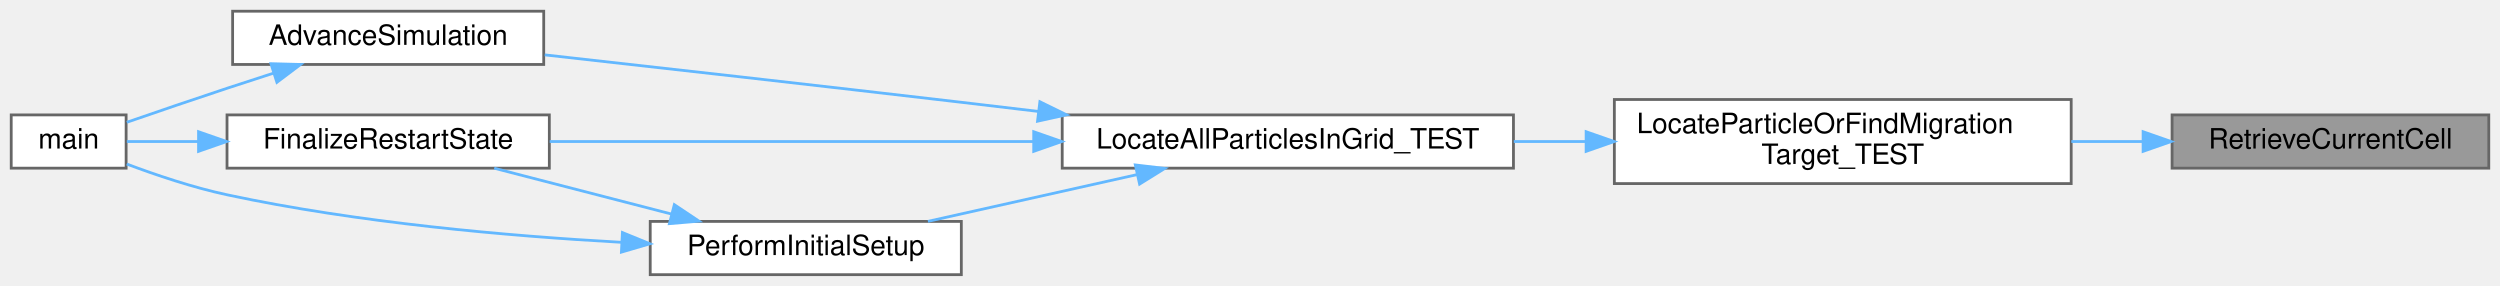
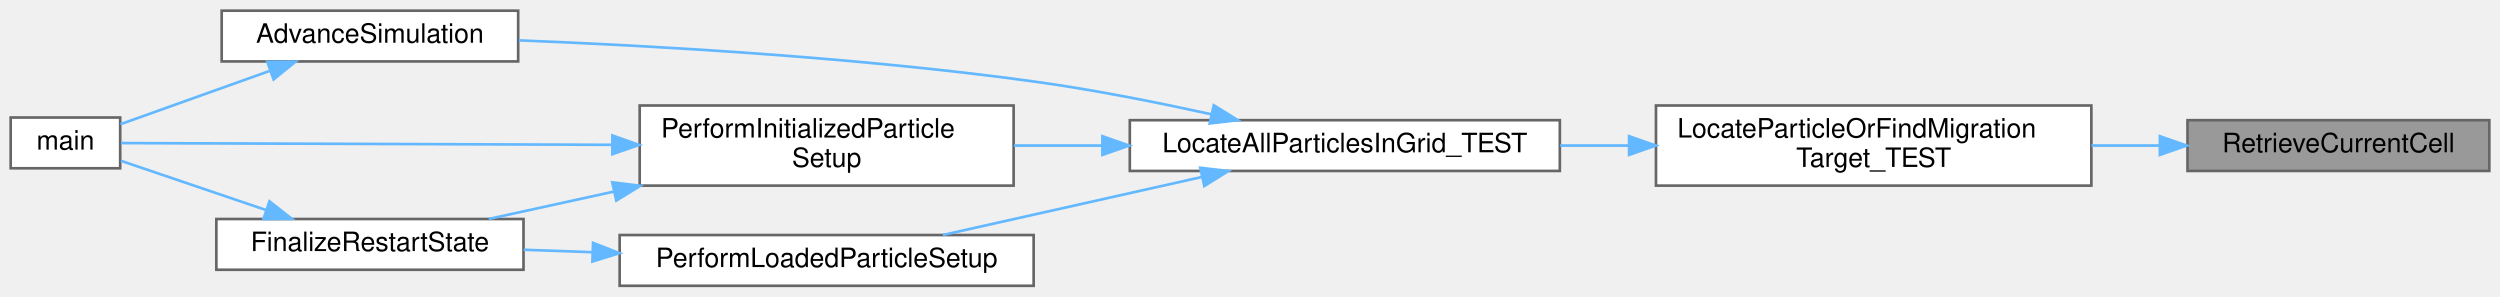
- <svg xmlns="http://www.w3.org/2000/svg" xmlns:xlink="http://www.w3.org/1999/xlink" width="892pt" height="102pt" viewBox="0.00 0.00 892.00 102.00">
-   <g id="graph0" class="graph" transform="scale(1 1) rotate(0) translate(4 98)">
+ <svg xmlns="http://www.w3.org/2000/svg" xmlns:xlink="http://www.w3.org/1999/xlink" width="936pt" height="111pt" viewBox="0.00 0.00 936.00 111.00">
+   <g id="graph0" class="graph" transform="scale(1 1) rotate(0) translate(4 107)">
    <g id="Node000001" class="node">
      <g id="a_Node000001">
        <a xlink:title="Retrieves the coordinates of the eight vertices of the current cell.">
-           <polygon fill="#999999" stroke="#666666" points="884,-57 771,-57 771,-38 884,-38 884,-57" />
-           <text text-anchor="middle" x="827.5" y="-45" font-family="Helvetica,sans-Serif" font-size="10.00">RetrieveCurrentCell</text>
+           <polygon fill="#999999" stroke="#666666" points="928,-62 815,-62 815,-43 928,-43 928,-62" />
+           <text text-anchor="middle" x="871.5" y="-50" font-family="Helvetica,sans-Serif" font-size="10.00">RetrieveCurrentCell</text>
        </a>
      </g>
    </g>
    <g id="Node000002" class="node">
      <g id="a_Node000002">
        <a xlink:href="walkingsearch_8c.html#a0b63dfe82e0fdee5c2c3bdd477f9901f" target="_top" xlink:title="Locates a particle's host cell or identifies its migration target using a robust walk search.">
-           <polygon fill="white" stroke="#666666" points="735,-62.5 572,-62.5 572,-32.5 735,-32.5 735,-62.5" />
-           <text text-anchor="start" x="580" y="-50.5" font-family="Helvetica,sans-Serif" font-size="10.00">LocateParticleOrFindMigration</text>
-           <text text-anchor="middle" x="653.5" y="-39.5" font-family="Helvetica,sans-Serif" font-size="10.00">Target_TEST</text>
+           <polygon fill="white" stroke="#666666" points="779,-67.5 616,-67.5 616,-37.5 779,-37.5 779,-67.5" />
+           <text text-anchor="start" x="624" y="-55.5" font-family="Helvetica,sans-Serif" font-size="10.00">LocateParticleOrFindMigration</text>
+           <text text-anchor="middle" x="697.5" y="-44.5" font-family="Helvetica,sans-Serif" font-size="10.00">Target_TEST</text>
        </a>
      </g>
    </g>
    <g id="edge1_Node000001_Node000002" class="edge">
      <g id="a_edge1_Node000001_Node000002">
        <a xlink:title=" ">
-           <path fill="none" stroke="#63b8ff" d="M760.61,-47.5C752.25,-47.5 743.61,-47.5 735.05,-47.5" />
-           <polygon fill="#63b8ff" stroke="#63b8ff" points="760.66,-51 770.66,-47.5 760.66,-44 760.66,-51" />
+           <path fill="none" stroke="#63b8ff" d="M804.61,-52.5C796.25,-52.5 787.61,-52.5 779.05,-52.5" />
+           <polygon fill="#63b8ff" stroke="#63b8ff" points="804.66,-56 814.66,-52.5 804.66,-49 804.66,-56" />
        </a>
      </g>
    </g>
    <g id="Node000003" class="node">
      <g id="a_Node000003">
        <a xlink:href="ParticleMotion_8c.html#a727054a4a467fd8504a19caed5a5916b" target="_top" xlink:title="Orchestrates the complete particle location and migration process for one timestep.">
-           <polygon fill="white" stroke="#666666" points="536,-57 375,-57 375,-38 536,-38 536,-57" />
-           <text text-anchor="middle" x="455.5" y="-45" font-family="Helvetica,sans-Serif" font-size="10.00">LocateAllParticlesInGrid_TEST</text>
+           <polygon fill="white" stroke="#666666" points="580,-62 419,-62 419,-43 580,-43 580,-62" />
+           <text text-anchor="middle" x="499.5" y="-50" font-family="Helvetica,sans-Serif" font-size="10.00">LocateAllParticlesInGrid_TEST</text>
        </a>
      </g>
    </g>
    <g id="edge2_Node000002_Node000003" class="edge">
      <g id="a_edge2_Node000002_Node000003">
        <a xlink:title=" ">
-           <path fill="none" stroke="#63b8ff" d="M561.89,-47.5C553.29,-47.5 544.61,-47.5 536.12,-47.5" />
-           <polygon fill="#63b8ff" stroke="#63b8ff" points="561.93,-51 571.93,-47.5 561.93,-44 561.93,-51" />
+           <path fill="none" stroke="#63b8ff" d="M605.89,-52.5C597.29,-52.5 588.61,-52.5 580.12,-52.5" />
+           <polygon fill="#63b8ff" stroke="#63b8ff" points="605.93,-56 615.93,-52.5 605.93,-49 605.93,-56" />
        </a>
      </g>
    </g>
    <g id="Node000004" class="node">
      <g id="a_Node000004">
        <a xlink:href="simulation_8c.html#a5cfb2f783604af7f20171d19f969d5d3" target="_top" xlink:title="Executes the main time-marching loop for the particle simulation.">
-           <polygon fill="white" stroke="#666666" points="190,-94 79,-94 79,-75 190,-75 190,-94" />
-           <text text-anchor="middle" x="134.5" y="-82" font-family="Helvetica,sans-Serif" font-size="10.00">AdvanceSimulation</text>
+           <polygon fill="white" stroke="#666666" points="190,-103 79,-103 79,-84 190,-84 190,-103" />
+           <text text-anchor="middle" x="134.5" y="-91" font-family="Helvetica,sans-Serif" font-size="10.00">AdvanceSimulation</text>
        </a>
      </g>
    </g>
    <g id="edge3_Node000003_Node000004" class="edge">
      <g id="a_edge3_Node000003_Node000004">
        <a xlink:title=" ">
-           <path fill="none" stroke="#63b8ff" d="M366.49,-58.24C357.21,-59.35 347.91,-60.46 339,-61.5 288.68,-67.39 231.32,-73.85 190.36,-78.42" />
-           <polygon fill="#63b8ff" stroke="#63b8ff" points="367.03,-61.7 376.54,-57.04 366.19,-54.75 367.03,-61.7" />
+           <path fill="none" stroke="#63b8ff" d="M449.42,-64.24C428.99,-68.72 404.96,-73.48 383,-76.5 317.08,-85.57 240.58,-89.88 190.28,-91.88" />
+           <polygon fill="#63b8ff" stroke="#63b8ff" points="450.44,-67.6 459.44,-62 448.92,-60.77 450.44,-67.6" />
        </a>
      </g>
    </g>
    <g id="Node000006" class="node">
      <g id="a_Node000006">
-         <a xlink:href="simulation_8c.html#a7bc2bae7b01f179706b367c8637534c2" target="_top" xlink:title="Performs post-load/post-init consistency checks for a restarted simulation.">
-           <polygon fill="white" stroke="#666666" points="192,-57 77,-57 77,-38 192,-38 192,-57" />
-           <text text-anchor="middle" x="134.5" y="-45" font-family="Helvetica,sans-Serif" font-size="10.00">FinalizeRestartState</text>
+         <a xlink:href="simulation_8c.html#aa5b3c3a0cd447931b47a01267c36acdd" target="_top" xlink:title="Finalizes the simulation setup at t=0, ensuring a consistent state before time marching.">
+           <polygon fill="white" stroke="#666666" points="375.5,-67.5 235.5,-67.5 235.5,-37.5 375.5,-37.5 375.5,-67.5" />
+           <text text-anchor="start" x="243.5" y="-55.5" font-family="Helvetica,sans-Serif" font-size="10.00">PerformInitializedParticle</text>
+           <text text-anchor="middle" x="305.5" y="-44.5" font-family="Helvetica,sans-Serif" font-size="10.00">Setup</text>
        </a>
      </g>
    </g>
    <g id="edge5_Node000003_Node000006" class="edge">
      <g id="a_edge5_Node000003_Node000006">
        <a xlink:title=" ">
-           <path fill="none" stroke="#63b8ff" d="M364.66,-47.5C309.27,-47.5 239.95,-47.5 192.13,-47.5" />
-           <polygon fill="#63b8ff" stroke="#63b8ff" points="364.83,-51 374.83,-47.5 364.83,-44 364.83,-51" />
+           <path fill="none" stroke="#63b8ff" d="M408.61,-52.5C397.52,-52.5 386.32,-52.5 375.61,-52.5" />
+           <polygon fill="#63b8ff" stroke="#63b8ff" points="408.74,-56 418.74,-52.5 408.74,-49 408.74,-56" />
        </a>
      </g>
    </g>
-     <g id="Node000007" class="node">
-       <g id="a_Node000007">
-         <a xlink:href="simulation_8c.html#a4e2cad25ac1fbdc6745d6fd8fcc1bbc1" target="_top" xlink:title="Finalizes the simulation setup at t=0, ensuring a consistent state before time marching.">
-           <polygon fill="white" stroke="#666666" points="339,-19 228,-19 228,0 339,0 339,-19" />
-           <text text-anchor="middle" x="283.5" y="-7" font-family="Helvetica,sans-Serif" font-size="10.00">PerformInitialSetup</text>
+     <g id="Node000008" class="node">
+       <g id="a_Node000008">
+         <a xlink:href="simulation_8c.html#ad8038ca2fcc4f0534e04d144c4ffbbef" target="_top" xlink:title="Finalizes the simulation state after particle and fluid data have been loaded from a restart.">
+           <polygon fill="white" stroke="#666666" points="383,-19 228,-19 228,0 383,0 383,-19" />
+           <text text-anchor="middle" x="305.5" y="-7" font-family="Helvetica,sans-Serif" font-size="10.00">PerformLoadedParticleSetup</text>
        </a>
      </g>
    </g>
-     <g id="edge7_Node000003_Node000007" class="edge">
-       <g id="a_edge7_Node000003_Node000007">
+     <g id="edge9_Node000003_Node000008" class="edge">
+       <g id="a_edge9_Node000003_Node000008">
        <a xlink:title=" ">
-           <path fill="none" stroke="#63b8ff" d="M401.6,-35.68C377.63,-30.32 349.68,-24.07 327.09,-19.02" />
-           <polygon fill="#63b8ff" stroke="#63b8ff" points="401.08,-39.15 411.6,-37.91 402.61,-32.31 401.08,-39.15" />
+           <path fill="none" stroke="#63b8ff" d="M445.86,-40.71C415.4,-33.89 377.55,-25.41 348.99,-19.02" />
+           <polygon fill="#63b8ff" stroke="#63b8ff" points="445.37,-44.19 455.89,-42.96 446.9,-37.36 445.37,-44.19" />
        </a>
      </g>
    </g>
    <g id="Node000005" class="node">
      <g id="a_Node000005">
        <a xlink:href="picsolver_8c.html#a3c04138a5bfe5d72780bb7e82a18e627" target="_top" xlink:title=" ">
-           <polygon fill="white" stroke="#666666" points="41,-57 0,-57 0,-38 41,-38 41,-57" />
-           <text text-anchor="middle" x="20.5" y="-45" font-family="Helvetica,sans-Serif" font-size="10.00">main</text>
+           <polygon fill="white" stroke="#666666" points="41,-63 0,-63 0,-44 41,-44 41,-63" />
+           <text text-anchor="middle" x="20.5" y="-51" font-family="Helvetica,sans-Serif" font-size="10.00">main</text>
        </a>
      </g>
    </g>
    <g id="edge4_Node000004_Node000005" class="edge">
      <g id="a_edge4_Node000004_Node000005">
        <a xlink:title=" ">
-           <path fill="none" stroke="#63b8ff" d="M93.46,-71.86C87.92,-70.08 82.32,-68.26 77,-66.5 65.11,-62.57 51.83,-58.03 41.24,-54.37" />
-           <polygon fill="#63b8ff" stroke="#63b8ff" points="92.67,-75.28 103.26,-75 94.8,-68.62 92.67,-75.28" />
+           <path fill="none" stroke="#63b8ff" d="M97.01,-80.47C78.4,-73.82 56.5,-66 41.09,-60.5" />
+           <polygon fill="#63b8ff" stroke="#63b8ff" points="96.08,-83.85 106.67,-83.92 98.43,-77.26 96.08,-83.85" />
        </a>
      </g>
    </g>
-     <g id="edge6_Node000006_Node000005" class="edge">
-       <g id="a_edge6_Node000006_Node000005">
+     <g id="edge8_Node000006_Node000005" class="edge">
+       <g id="a_edge8_Node000006_Node000005">
        <a xlink:title=" ">
-           <path fill="none" stroke="#63b8ff" d="M66.7,-47.5C57.45,-47.5 48.61,-47.5 41.25,-47.5" />
-           <polygon fill="#63b8ff" stroke="#63b8ff" points="66.84,-51 76.84,-47.5 66.84,-44 66.84,-51" />
+           <path fill="none" stroke="#63b8ff" d="M224.96,-52.78C162.04,-53 78.74,-53.3 41.26,-53.43" />
+           <polygon fill="#63b8ff" stroke="#63b8ff" points="225.28,-56.28 235.27,-52.74 225.26,-49.28 225.28,-56.28" />
        </a>
      </g>
    </g>
-     <g id="edge9_Node000007_Node000005" class="edge">
-       <g id="a_edge9_Node000007_Node000005">
-         <a xlink:title=" ">
-           <path fill="none" stroke="#63b8ff" d="M217.81,-11.54C177.04,-13.8 123.51,-18.54 77,-28.5 64.85,-31.1 51.68,-35.54 41.21,-39.47" />
-           <polygon fill="#63b8ff" stroke="#63b8ff" points="218.08,-15.03 227.88,-11.02 217.72,-8.04 218.08,-15.03" />
+     <g id="Node000007" class="node">
+       <g id="a_Node000007">
+         <a xlink:href="simulation_8c.html#a7bc2bae7b01f179706b367c8637534c2" target="_top" xlink:title="Performs post-load/post-init consistency checks for a restarted simulation.">
+           <polygon fill="white" stroke="#666666" points="192,-25 77,-25 77,-6 192,-6 192,-25" />
+           <text text-anchor="middle" x="134.5" y="-13" font-family="Helvetica,sans-Serif" font-size="10.00">FinalizeRestartState</text>
        </a>
      </g>
    </g>
-     <g id="edge8_Node000007_Node000006" class="edge">
-       <g id="a_edge8_Node000007_Node000006">
+     <g id="edge6_Node000006_Node000007" class="edge">
+       <g id="a_edge6_Node000006_Node000007">
        <a xlink:title=" ">
-           <path fill="none" stroke="#63b8ff" d="M235.65,-21.61C215.17,-26.9 191.51,-33.02 172.33,-37.98" />
-           <polygon fill="#63b8ff" stroke="#63b8ff" points="236.6,-24.98 245.41,-19.09 234.85,-18.2 236.6,-24.98" />
+           <path fill="none" stroke="#63b8ff" d="M225.79,-35.27C209.68,-31.74 193.28,-28.15 178.97,-25.02" />
+           <polygon fill="#63b8ff" stroke="#63b8ff" points="225.24,-38.73 235.76,-37.45 226.74,-31.89 225.24,-38.73" />
+         </a>
+       </g>
+     </g>
+     <g id="edge7_Node000007_Node000005" class="edge">
+       <g id="a_edge7_Node000007_Node000005">
+         <a xlink:title=" ">
+           <path fill="none" stroke="#63b8ff" d="M95.73,-28.31C77.48,-34.51 56.33,-41.68 41.28,-46.79" />
+           <polygon fill="#63b8ff" stroke="#63b8ff" points="96.89,-31.62 105.24,-25.09 94.64,-24.99 96.89,-31.62" />
+         </a>
+       </g>
+     </g>
+     <g id="edge10_Node000008_Node000007" class="edge">
+       <g id="a_edge10_Node000008_Node000007">
+         <a xlink:title=" ">
+           <path fill="none" stroke="#63b8ff" d="M217.71,-12.58C209.02,-12.89 200.36,-13.2 192.1,-13.49" />
+           <polygon fill="#63b8ff" stroke="#63b8ff" points="218.04,-16.07 227.91,-12.22 217.79,-9.08 218.04,-16.07" />
        </a>
      </g>
    </g>
  </g>
</svg>
